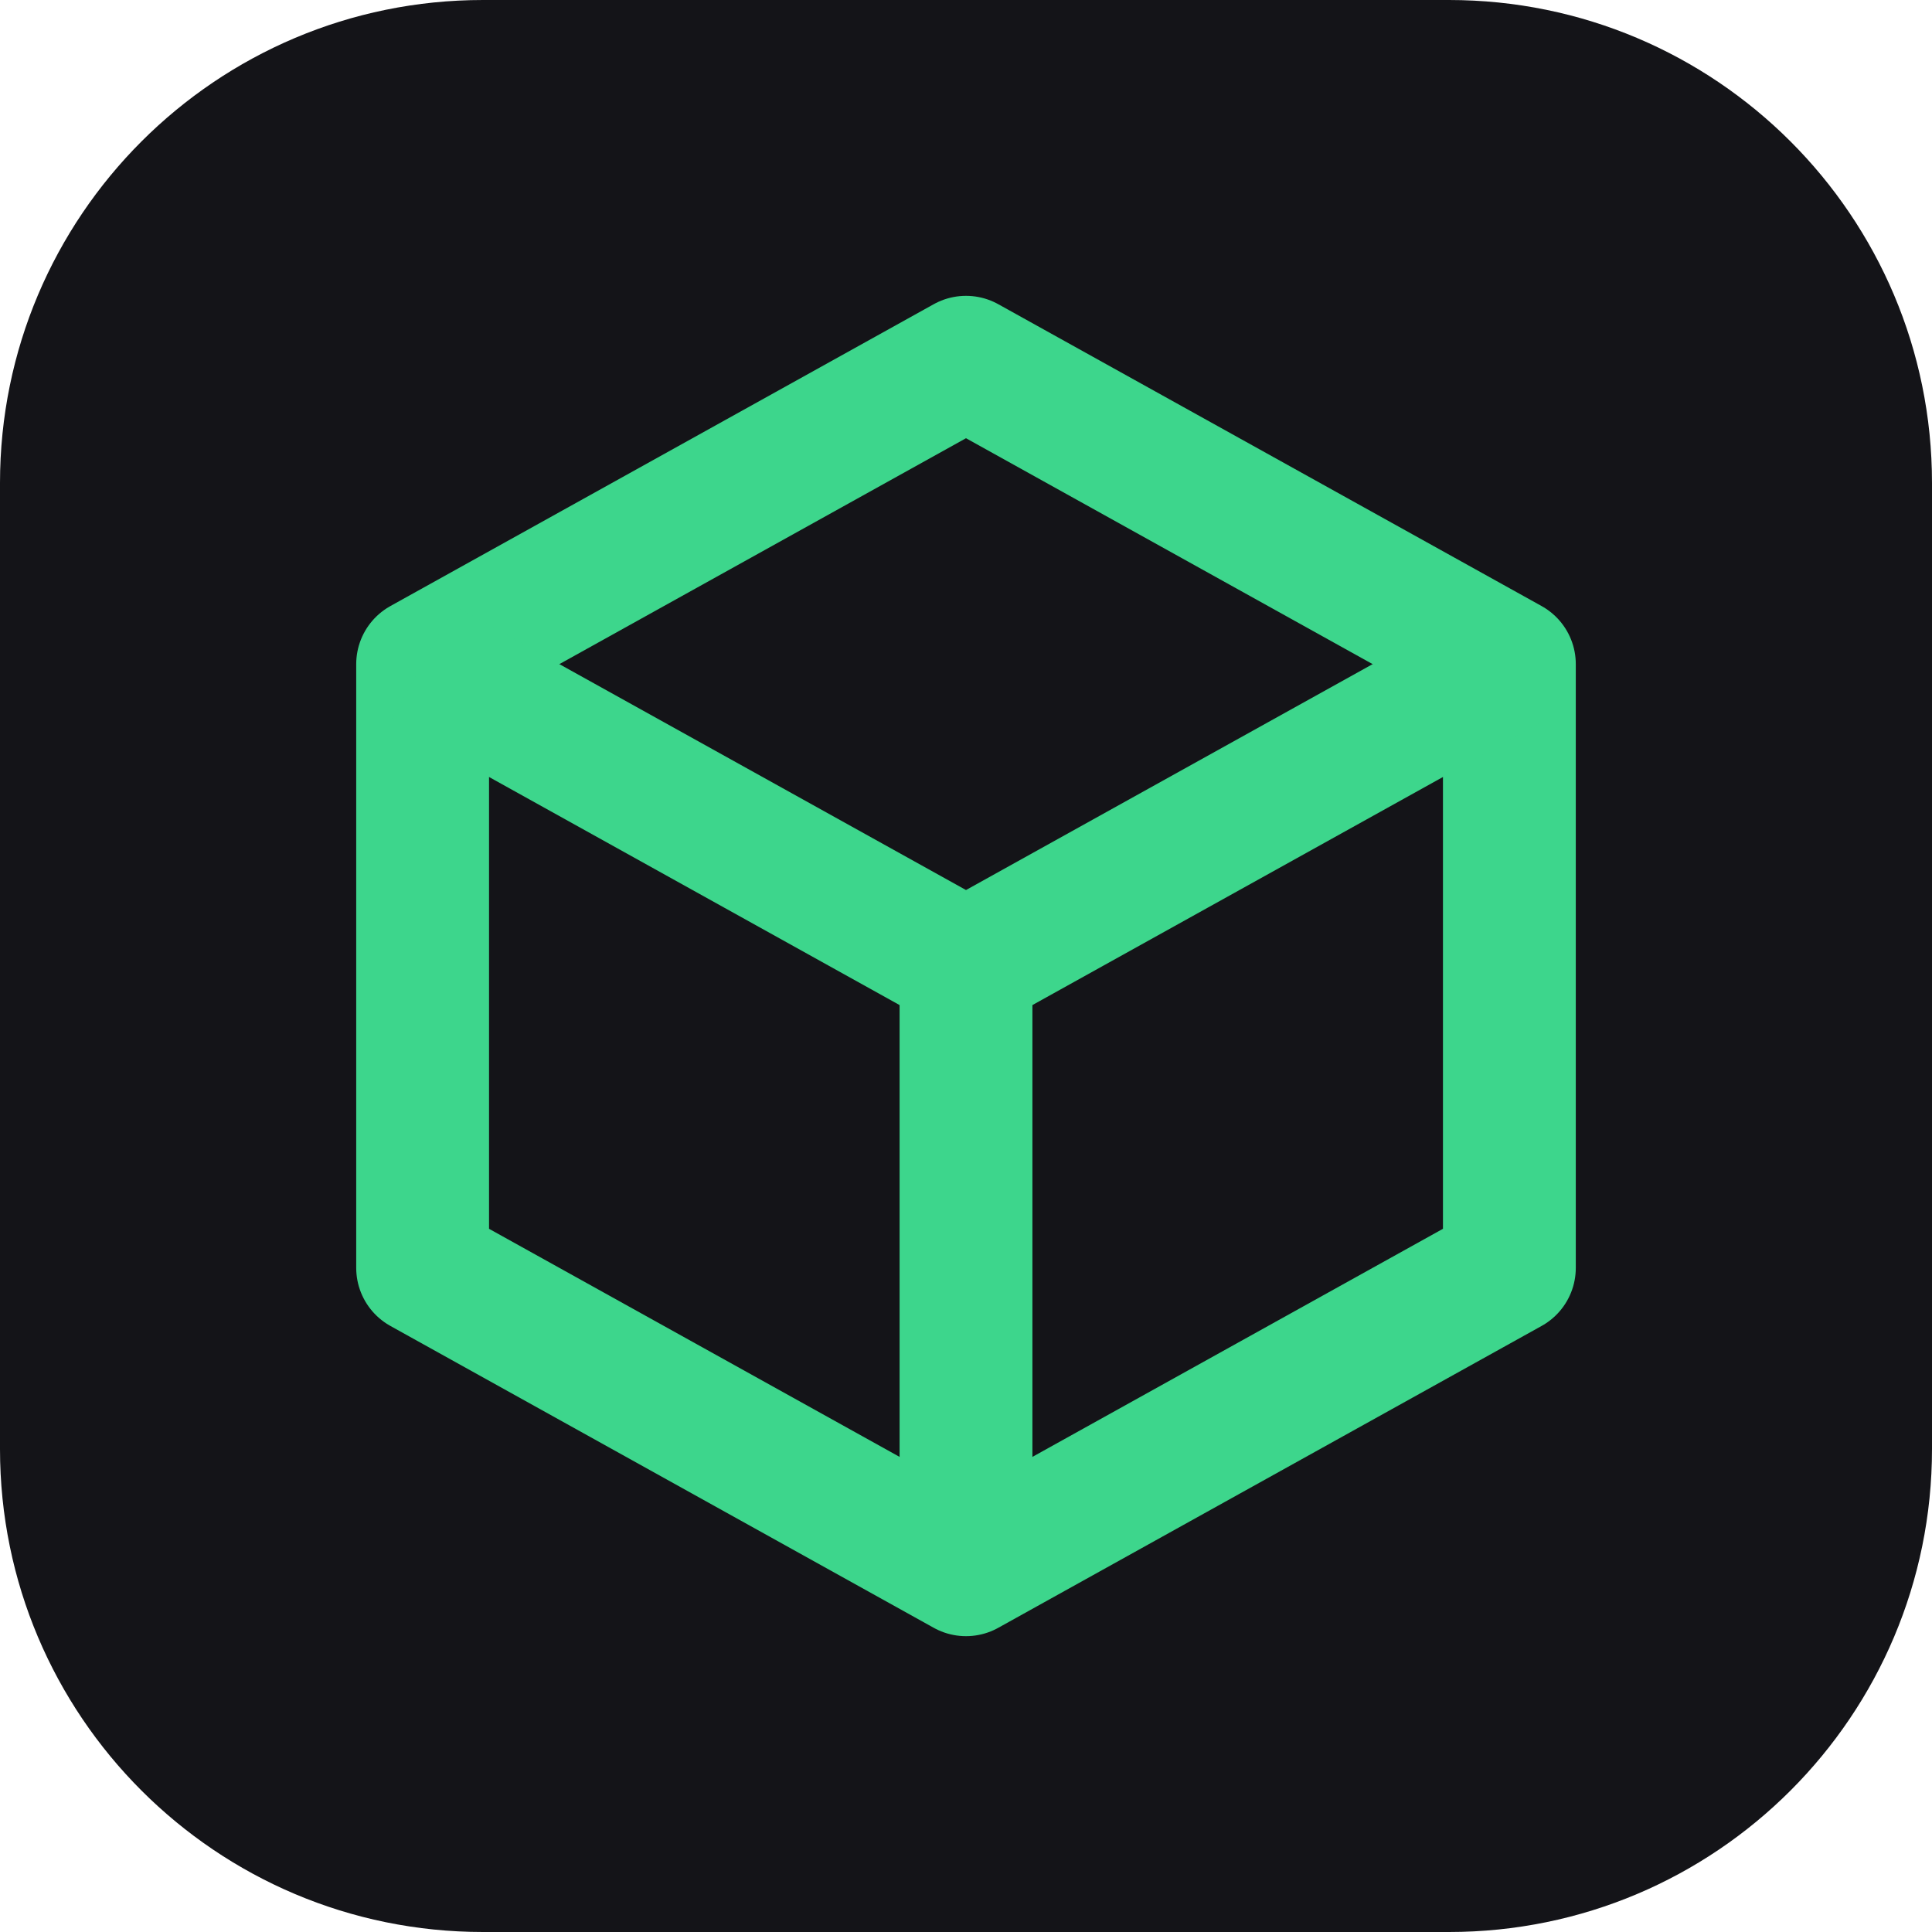
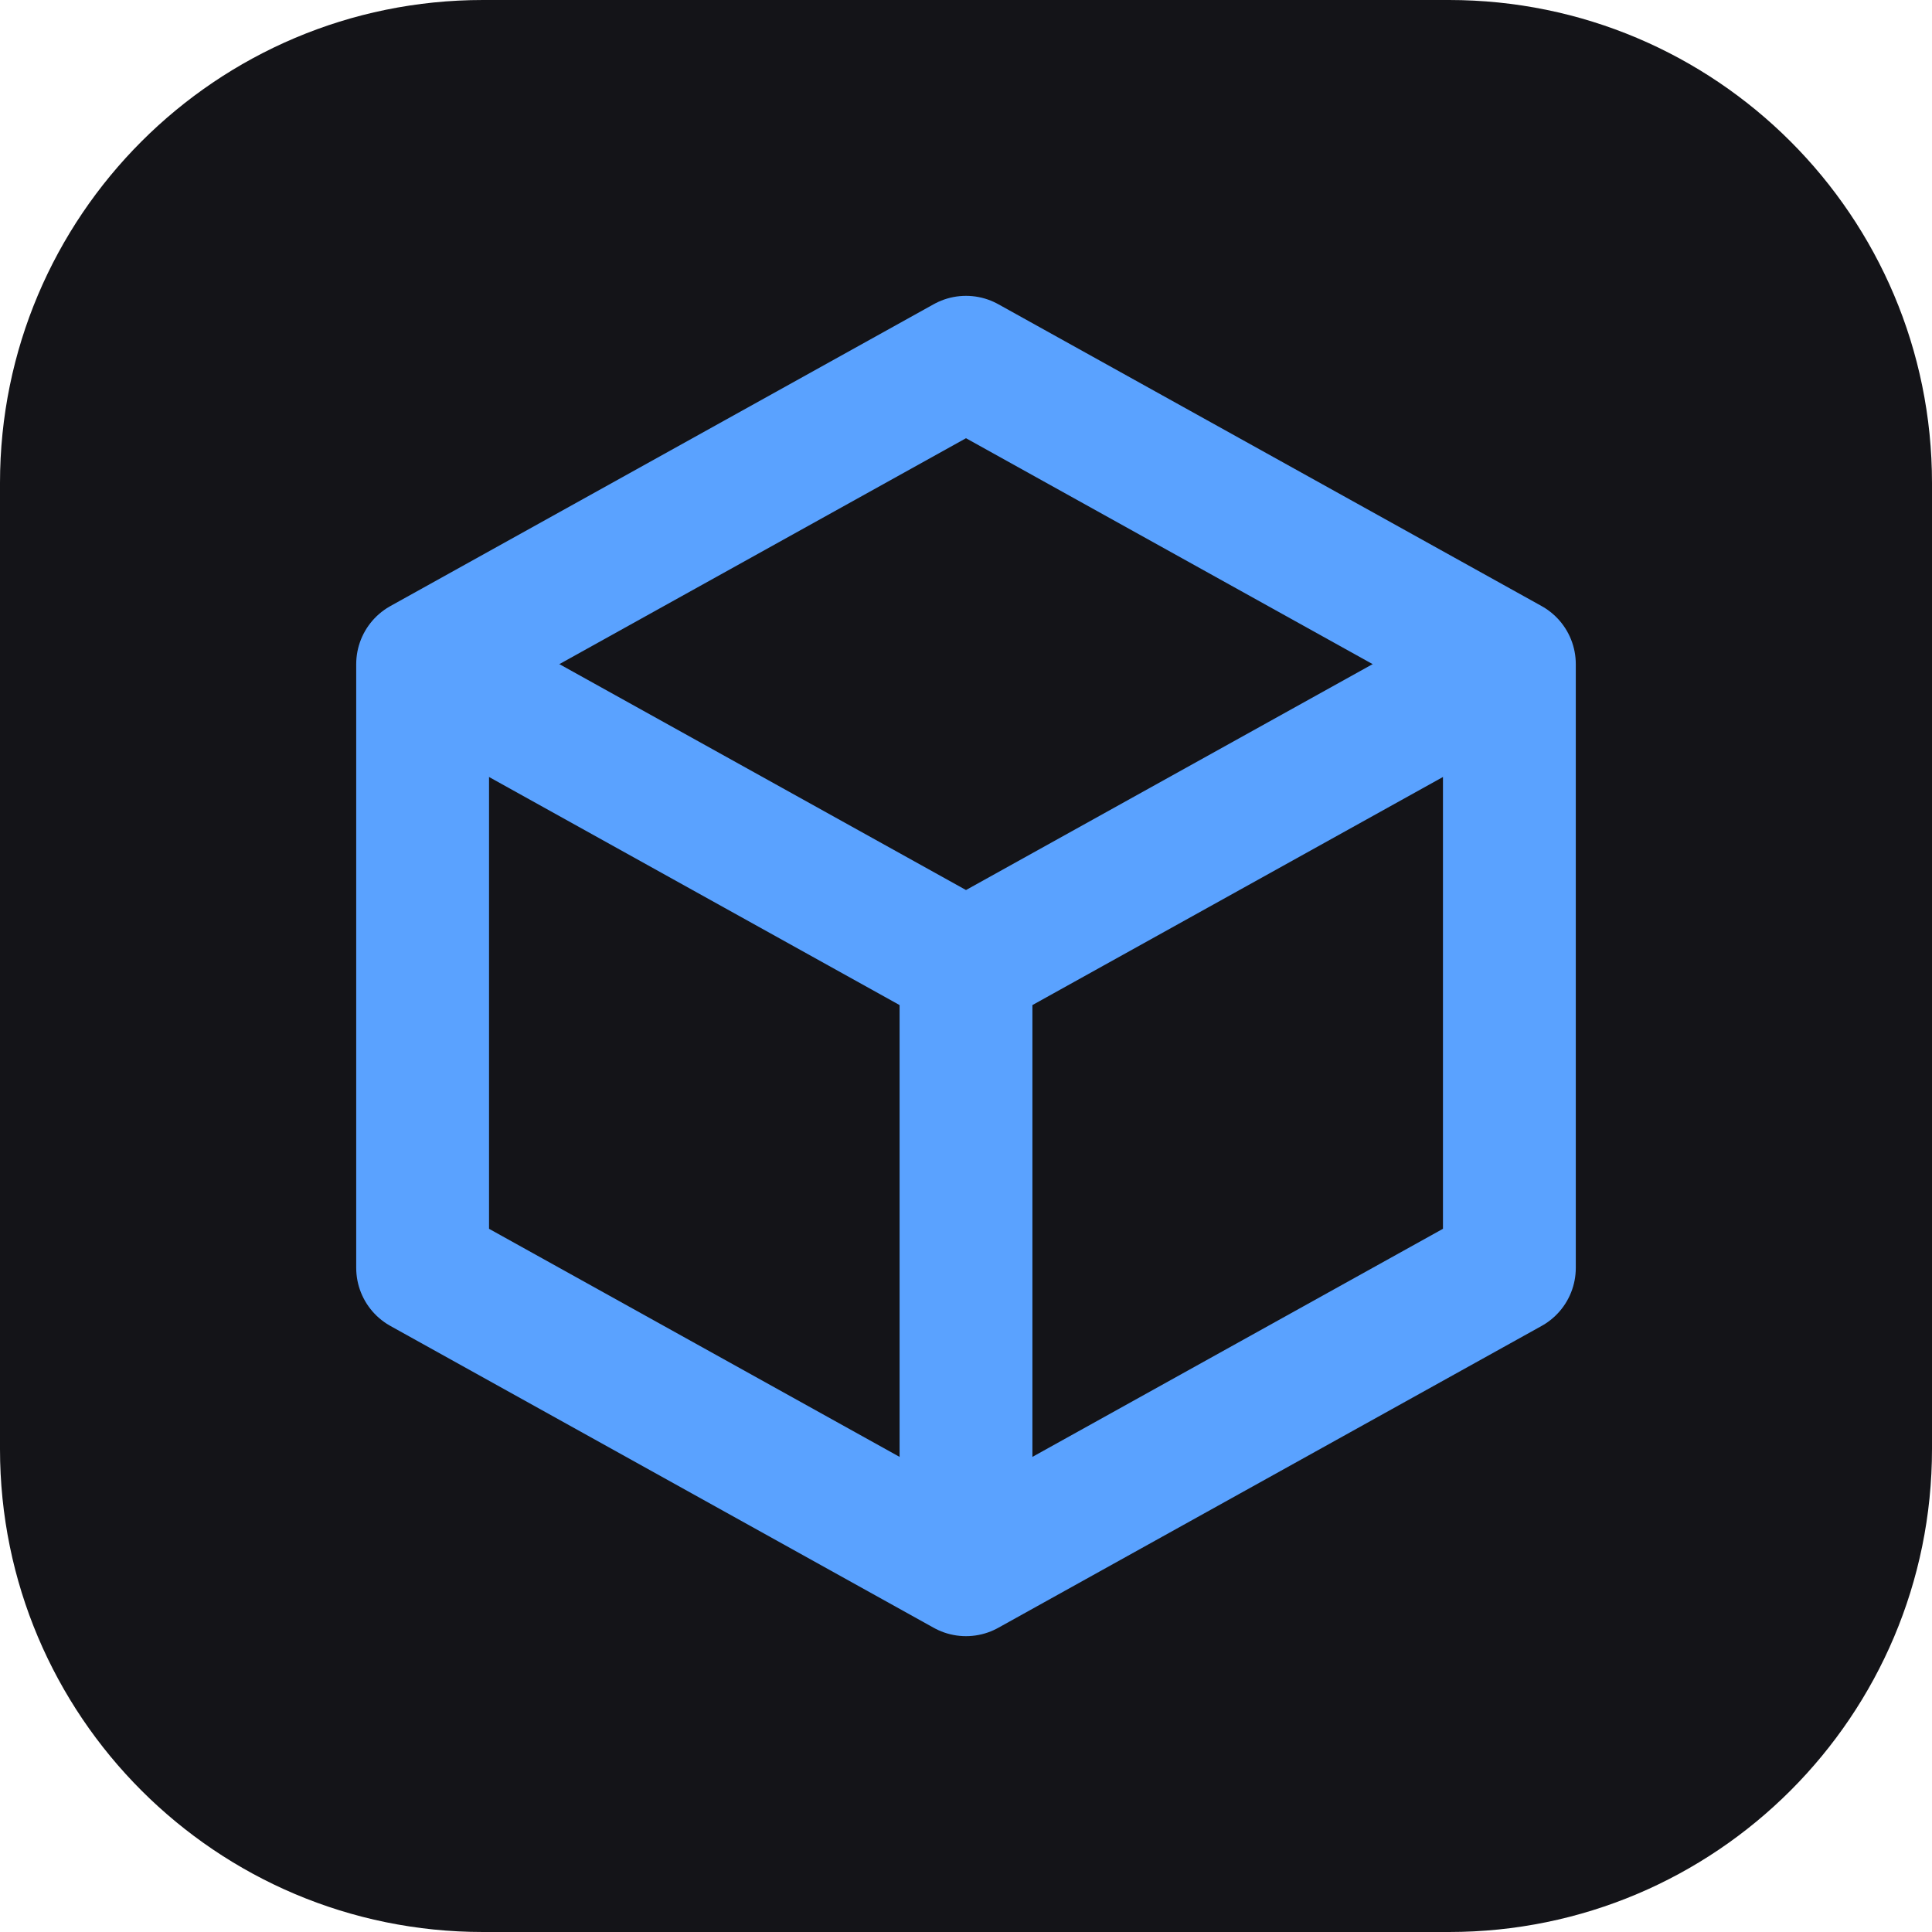
<svg xmlns="http://www.w3.org/2000/svg" viewBox="0 0 32 32">
  <rect width="32" height="32" rx="8" fill="#141418" />
-   <path d="M16 6l9 5v10l-9 5-9-5V11z" fill="none" stroke="#3dd68c" stroke-width="2.2" stroke-linejoin="round" />
-   <path d="M7 11l9 5 9-5M16 16v10" fill="none" stroke="#3dd68c" stroke-width="2.2" stroke-linejoin="round" />
+   <path d="M16 6l9 5v10l-9 5-9-5V11z" fill="none" stroke="#5aa2ff" stroke-width="2.2" stroke-linejoin="round" />
+   <path d="M7 11l9 5 9-5M16 16v10" fill="none" stroke="#5aa2ff" stroke-width="2.2" stroke-linejoin="round" />
</svg>
